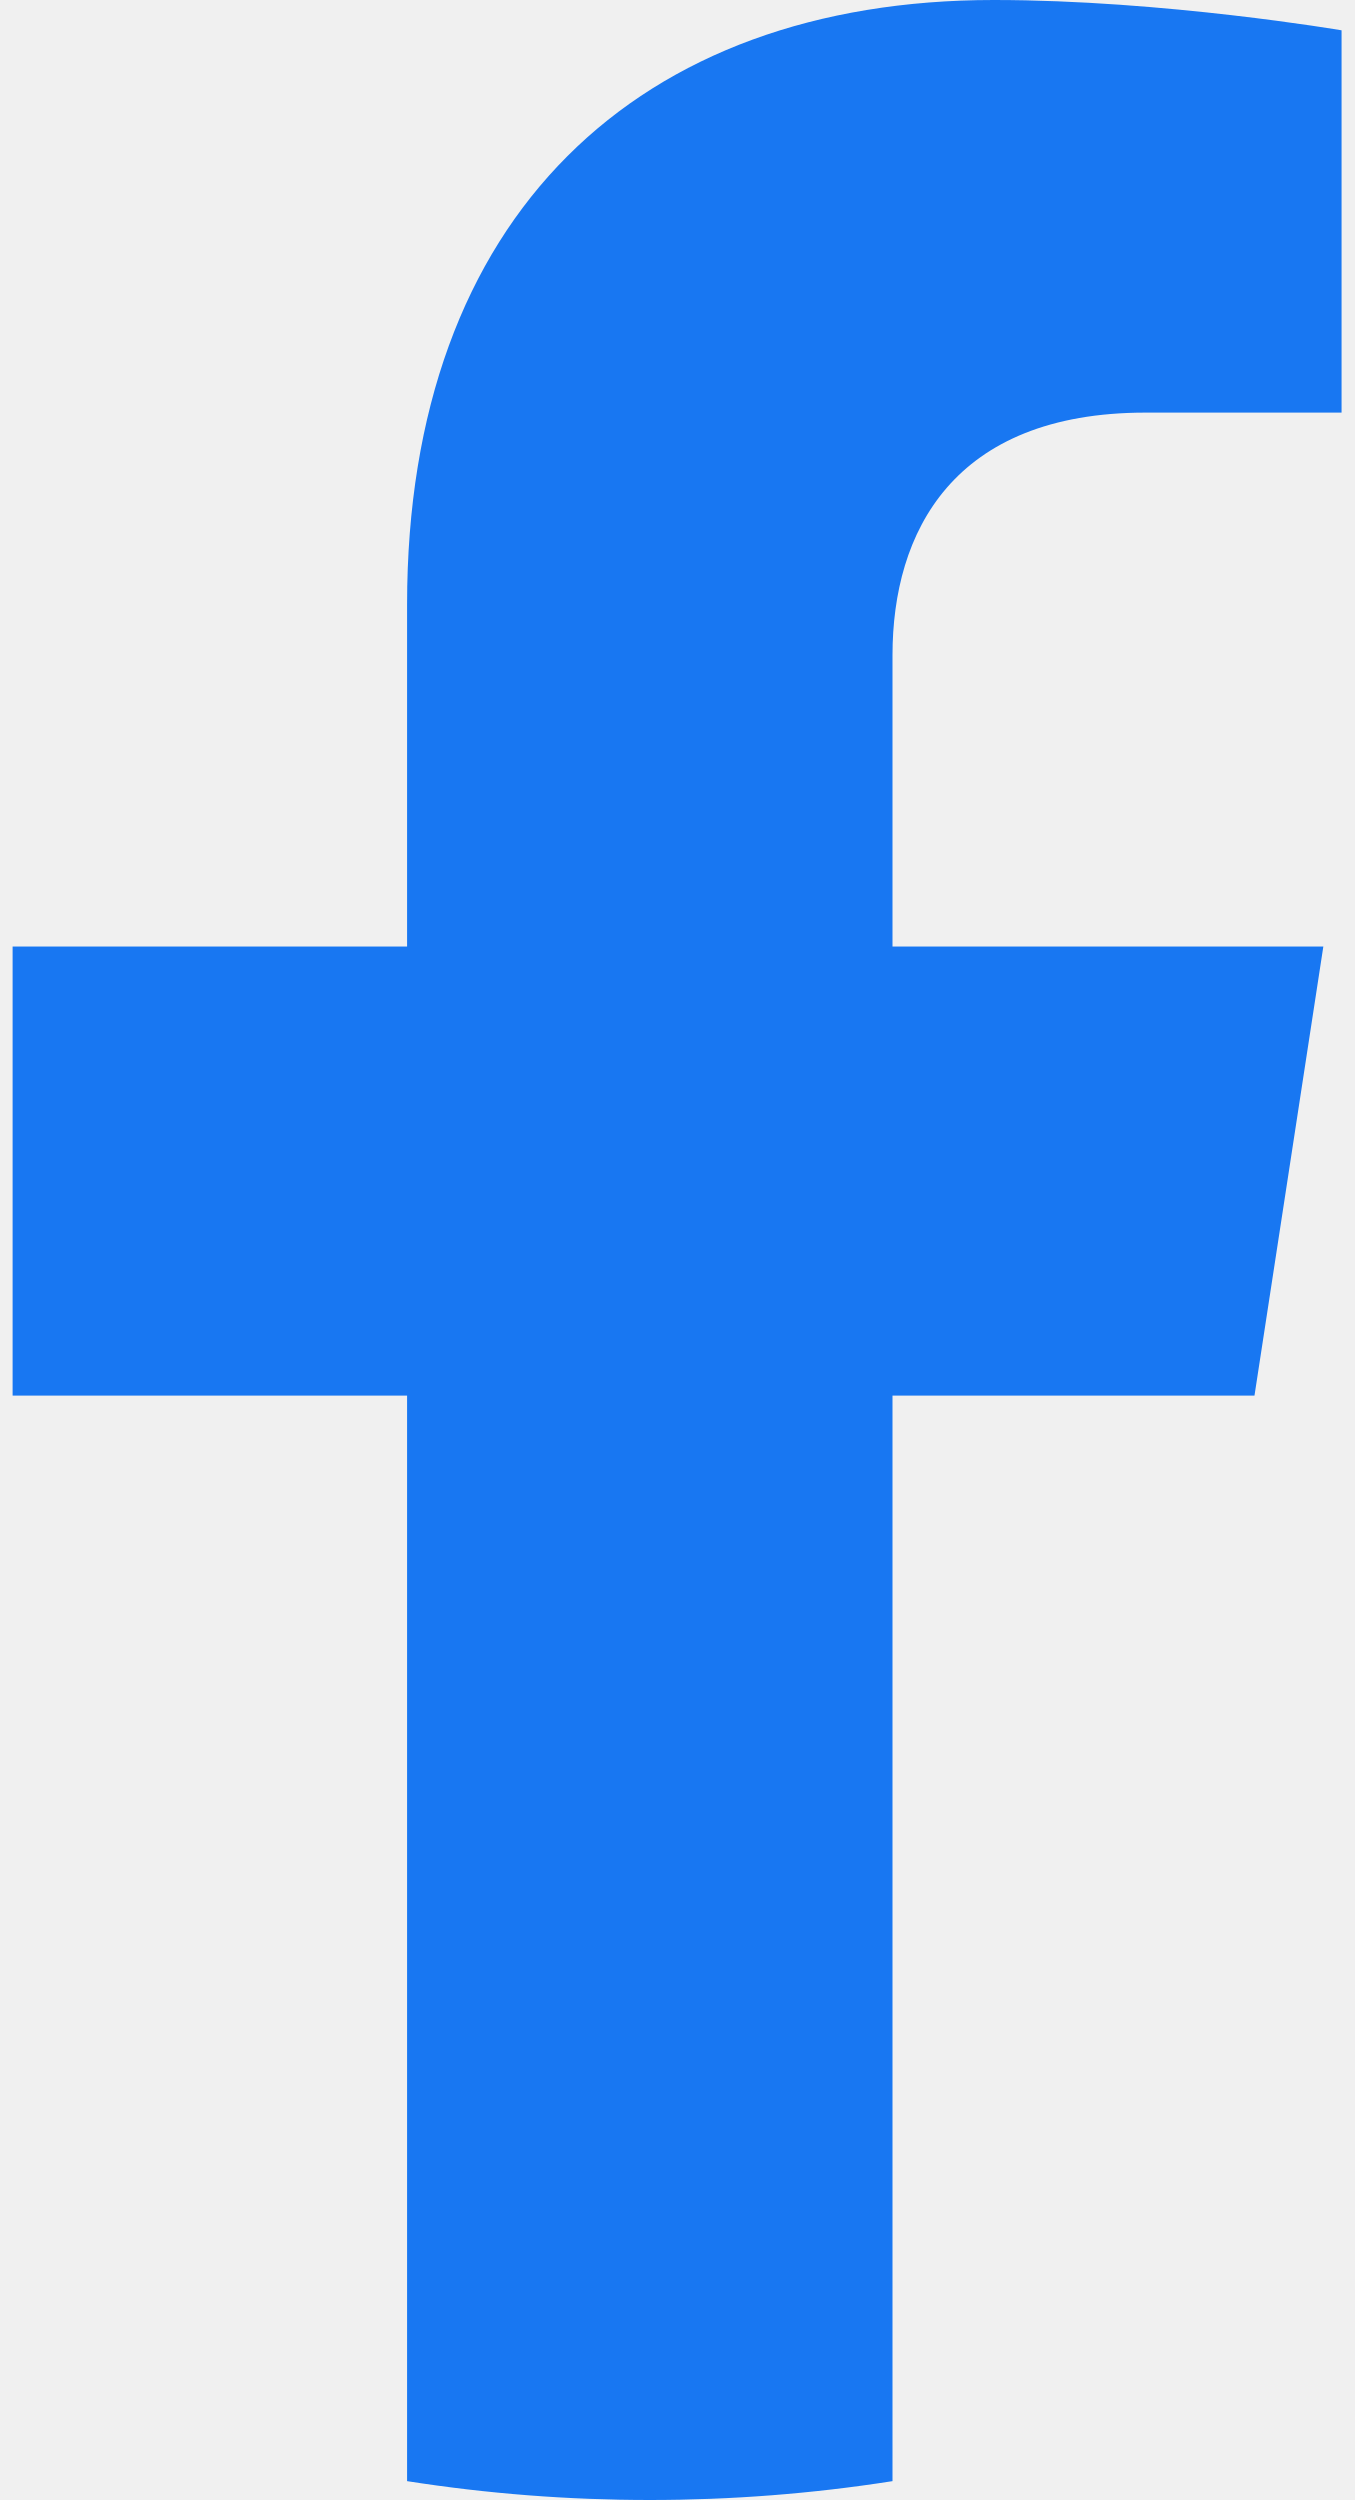
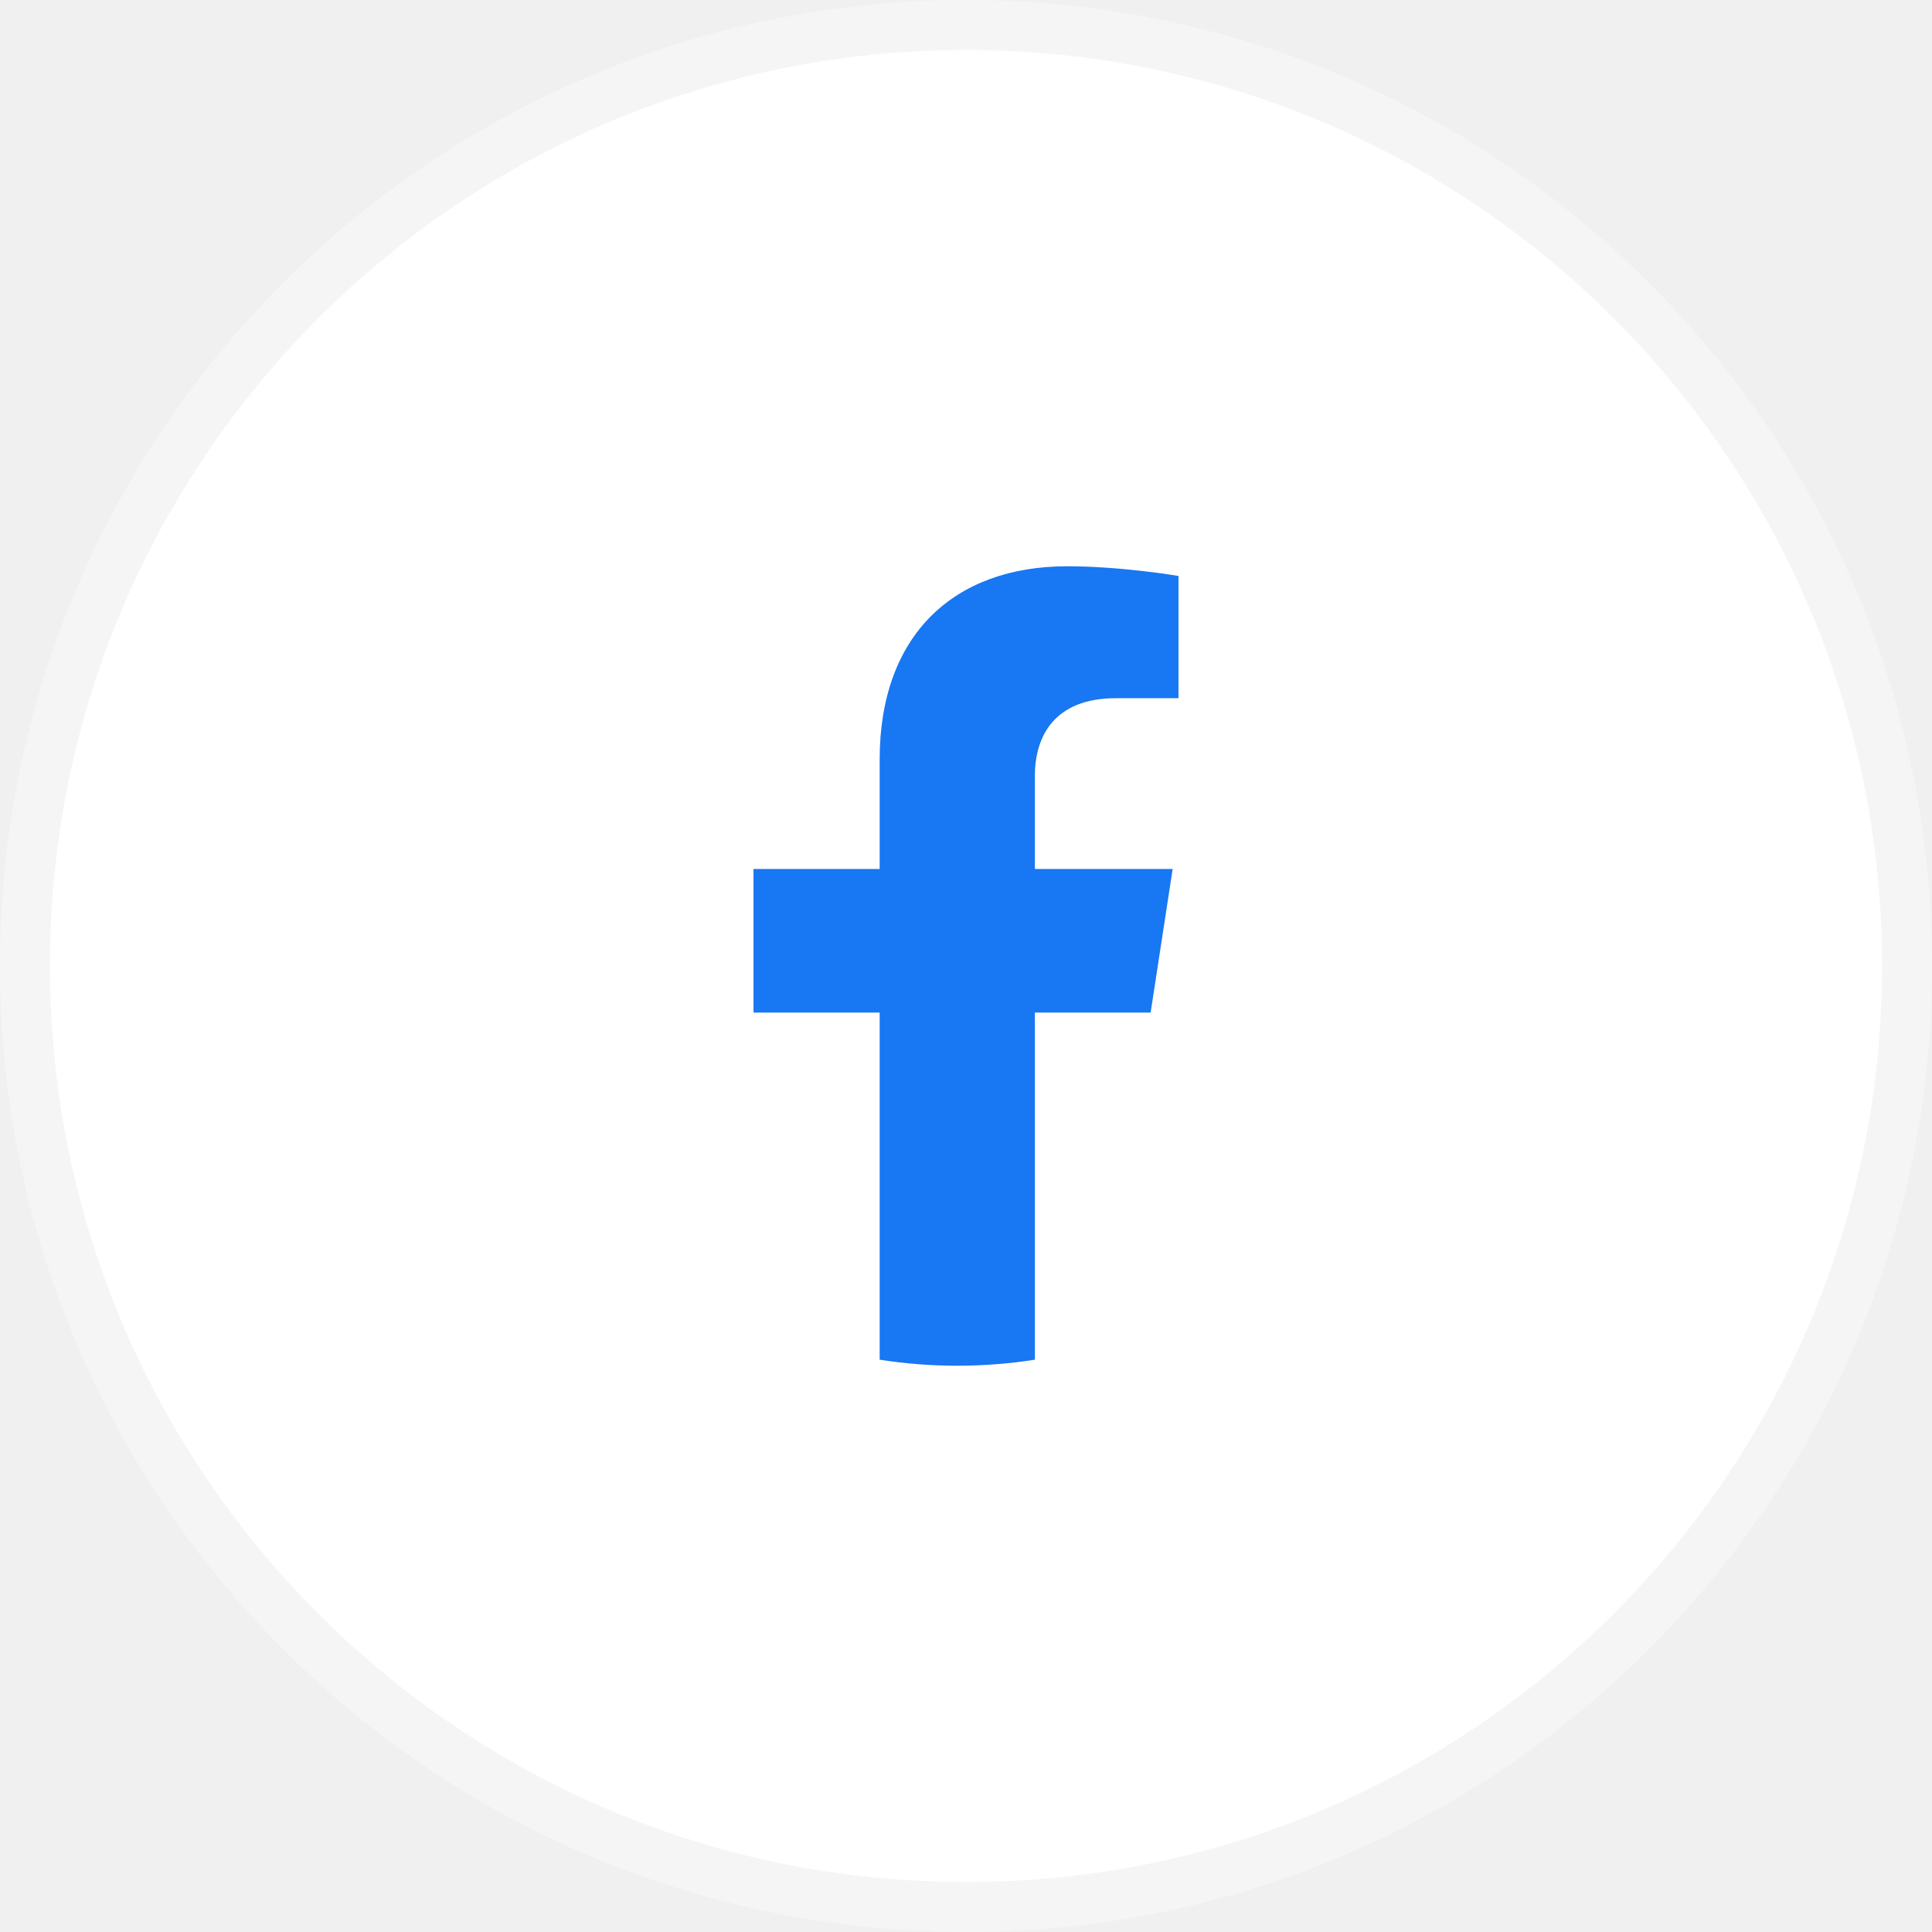
- <svg xmlns="http://www.w3.org/2000/svg" width="13" height="24" viewBox="0 0 13 24" fill="none">
-   <path d="M12.043 13.398L12.704 9.087H8.568V6.29C8.568 5.111 9.146 3.961 10.998 3.961H12.879V0.291C12.879 0.291 11.172 0 9.54 0C6.134 0 3.908 2.064 3.908 5.802V9.087H0.121V13.398H3.908V23.819C4.679 23.94 5.458 24 6.238 24C7.018 24 7.797 23.94 8.568 23.819V13.398H12.043Z" fill="#1877F2" />
+ <svg xmlns="http://www.w3.org/2000/svg" width="58" height="58" viewBox="0 0 58 58" fill="none">
+   <path d="M0 29C0 12.984 12.984 0 29 0C45.016 0 58 12.984 58 29C58 45.016 45.016 58 29 58C12.984 58 0 45.016 0 29Z" fill="white" />
+   <path d="M0.75 29C0.75 13.398 13.398 0.75 29 0.75C44.602 0.75 57.25 13.398 57.25 29C57.25 44.602 44.602 57.25 29 57.25C13.398 57.25 0.75 44.602 0.75 29Z" stroke="black" stroke-opacity="0.04" stroke-width="1.5" />
+   <path d="M34.543 30.398L35.204 26.087H31.068V23.29C31.068 22.111 31.646 20.961 33.498 20.961H35.379V17.291C35.379 17.291 33.672 17 32.04 17C28.634 17 26.408 19.064 26.408 22.802V26.087H22.621V30.398H26.408V40.819C27.179 40.94 27.958 41 28.738 41C29.518 41 30.297 40.94 31.068 40.819V30.398H34.543Z" fill="#1877F2" />
</svg>
